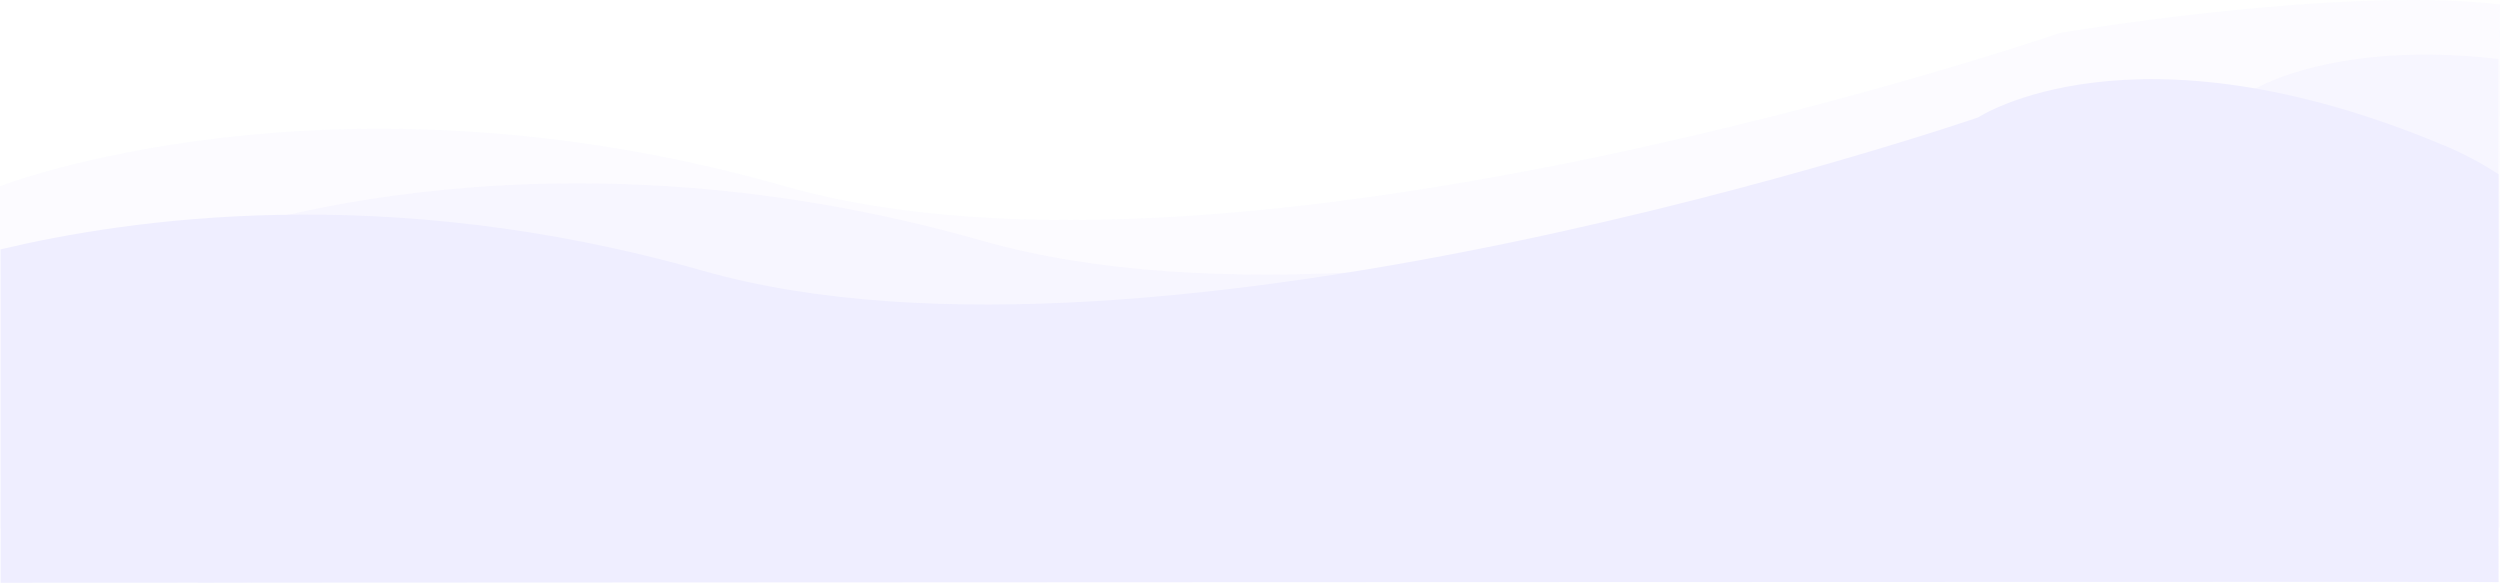
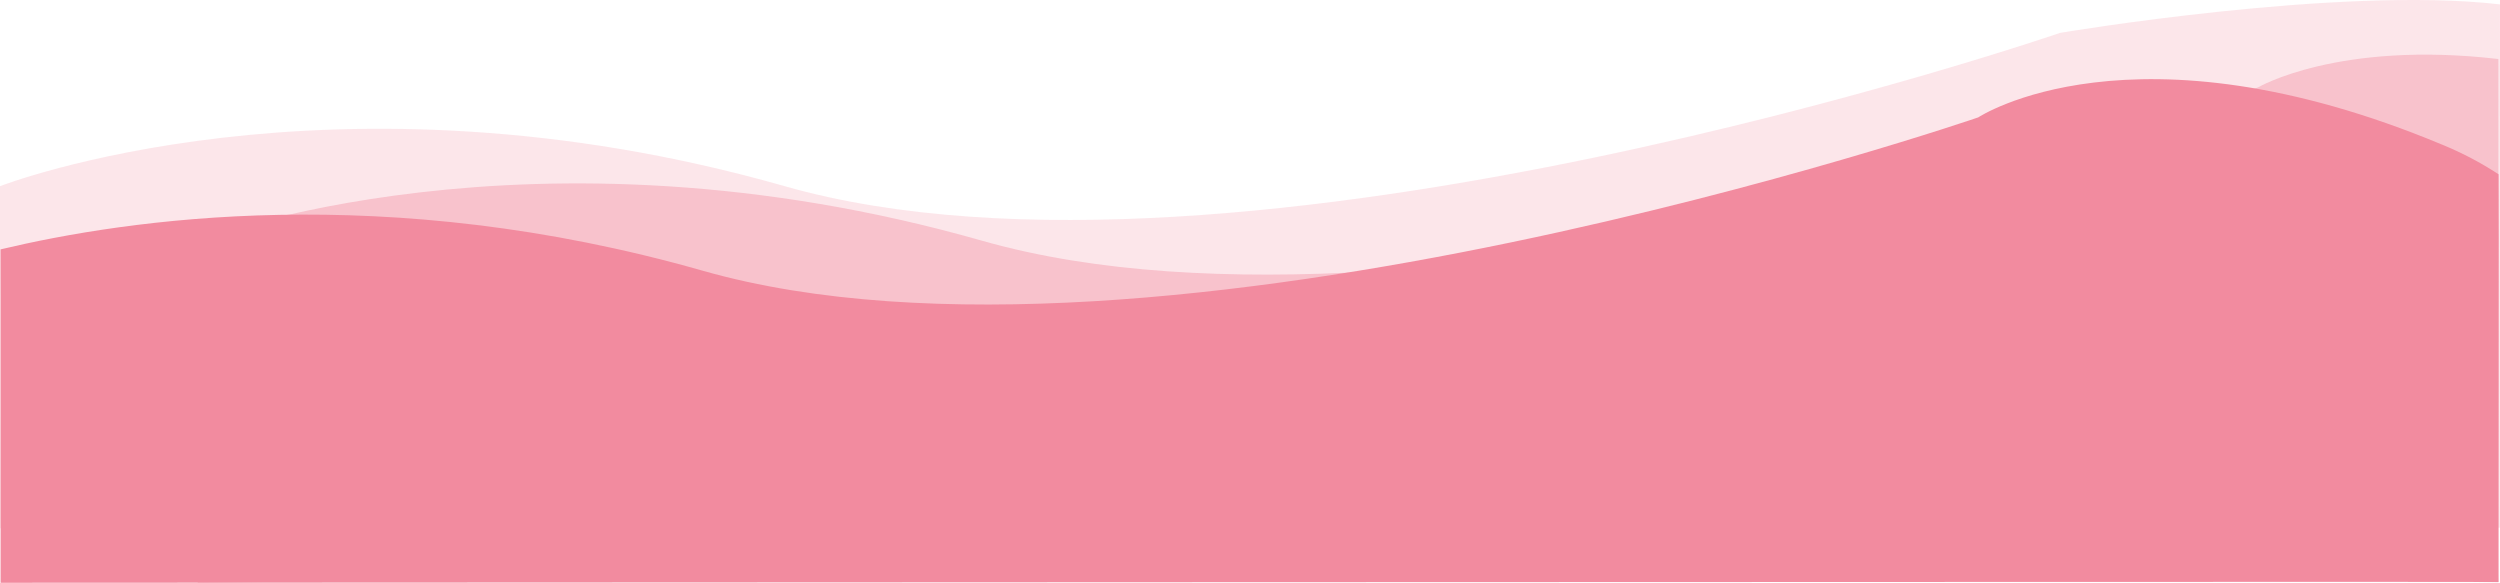
<svg xmlns="http://www.w3.org/2000/svg" viewBox="0 0 1922.002 448.145">
  <defs>
    <style>
      .cls-1, .cls-2, .cls-3 {
-         fill: #efeeff;
+         fill: #F28B9F;
      }

      .cls-1 {
        opacity: 0.401;
      }

      .cls-2 {
        opacity: 0.217;
      }
    </style>
  </defs>
  <g id="Group_23" data-name="Group 23" transform="translate(0.158 -3034.104)">
    <path id="Path_290" data-name="Path 290" class="cls-1" d="M-19.158,3260.237s254.784-99.3,603.256,0,980.587-117.878,980.587-117.878,61.455-36.249,184.887-21.879c.167.053-.222,403.157,0,402.33l-796.5-12.978-972.227,13.417Z" transform="translate(171 -41)" />
    <path id="Path_299" data-name="Path 299" class="cls-2" d="M-19.158,3260.237s254.784-99.3,603.256,0,980.587-117.878,980.587-117.878,214.683-36.256,338.115-21.887c.167.053-.222,403.157,0,402.33l-949.731-12.971-972.227,13.417Z" transform="translate(19 -83)" />
    <path id="Path_289" data-name="Path 289" class="cls-3" d="M44.287,3243.82c96.5-22.961,295.183-53.288,539.811,16.417,348.472,99.3,980.587-117.878,980.587-117.878s118.549-78.494,356.9,21.041a253.947,253.947,0,0,1,43.147,22.693c.267,1.019-.135,314.673,0,313.447-.384-.362-1920.445.607-1920.445.607S44.449,3243.792,44.287,3243.82Z" transform="translate(-44 -18)" />
  </g>
</svg>
